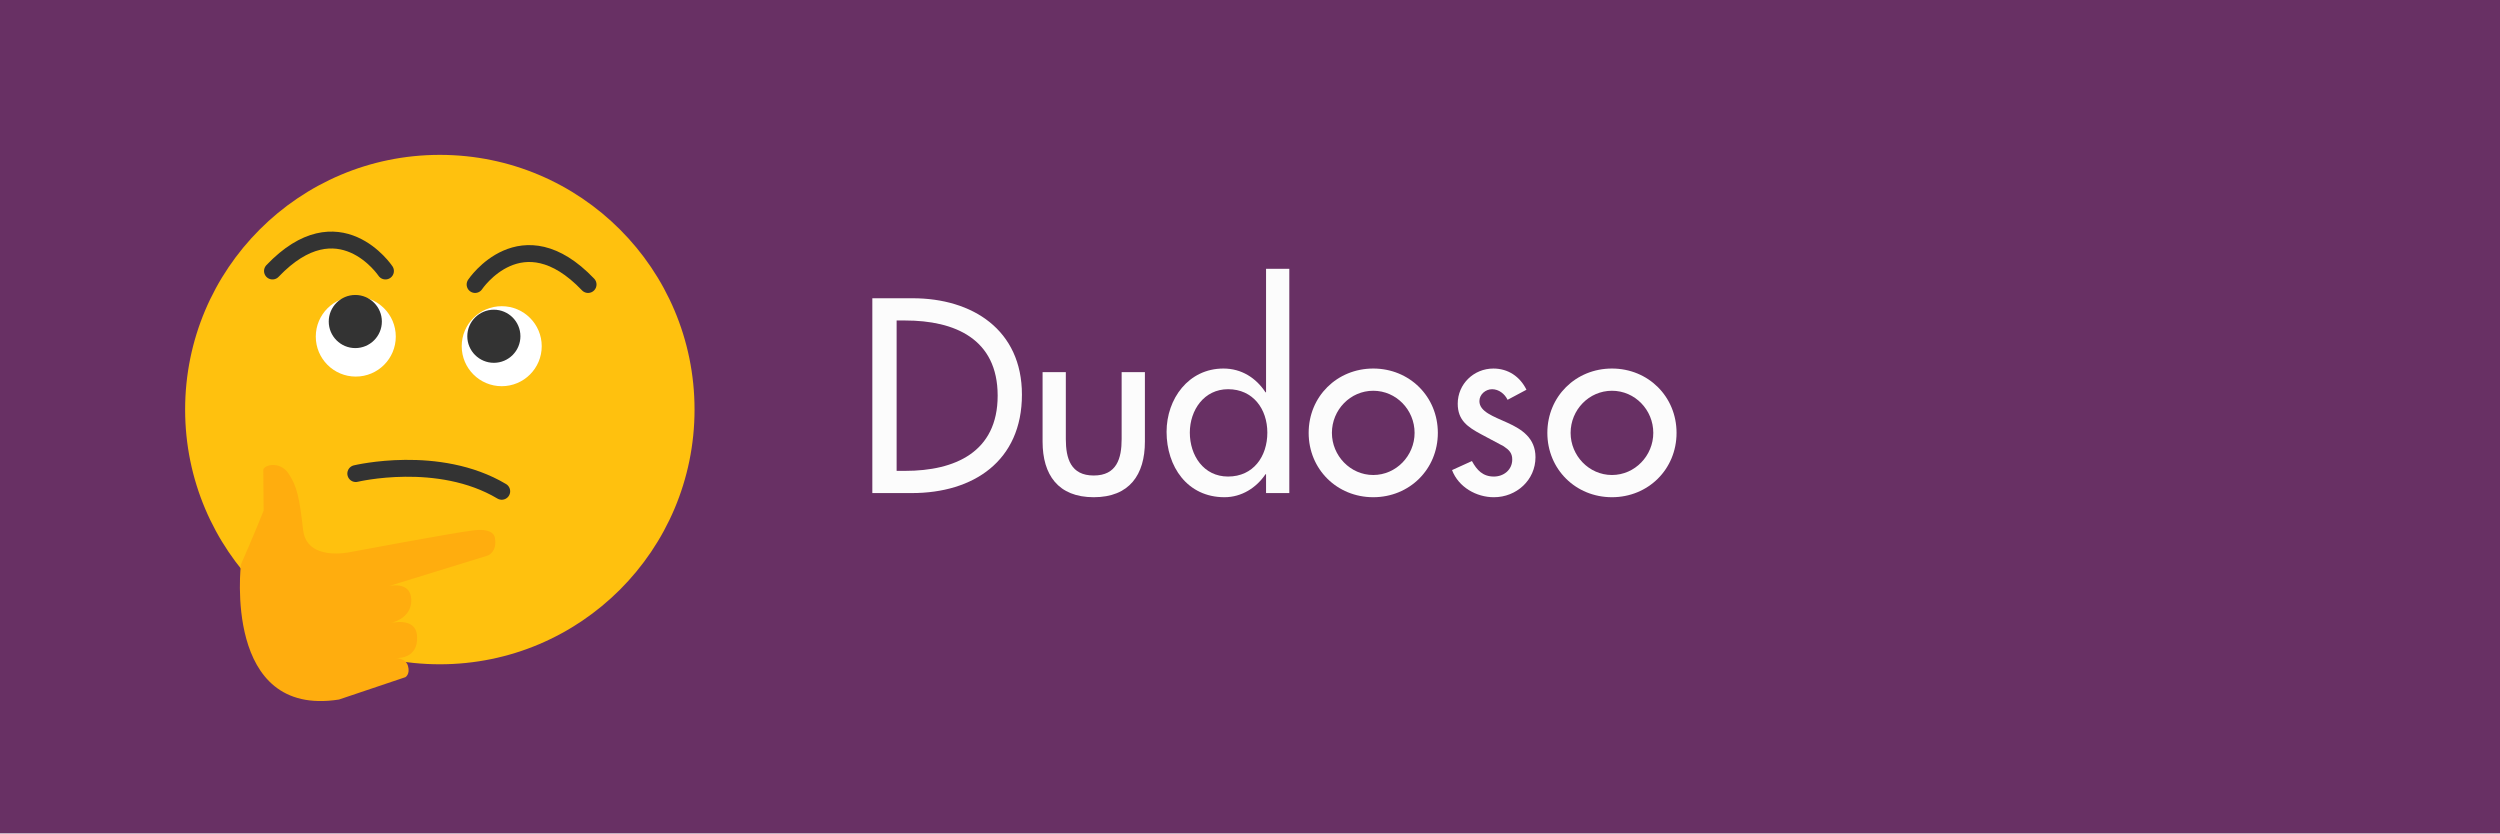
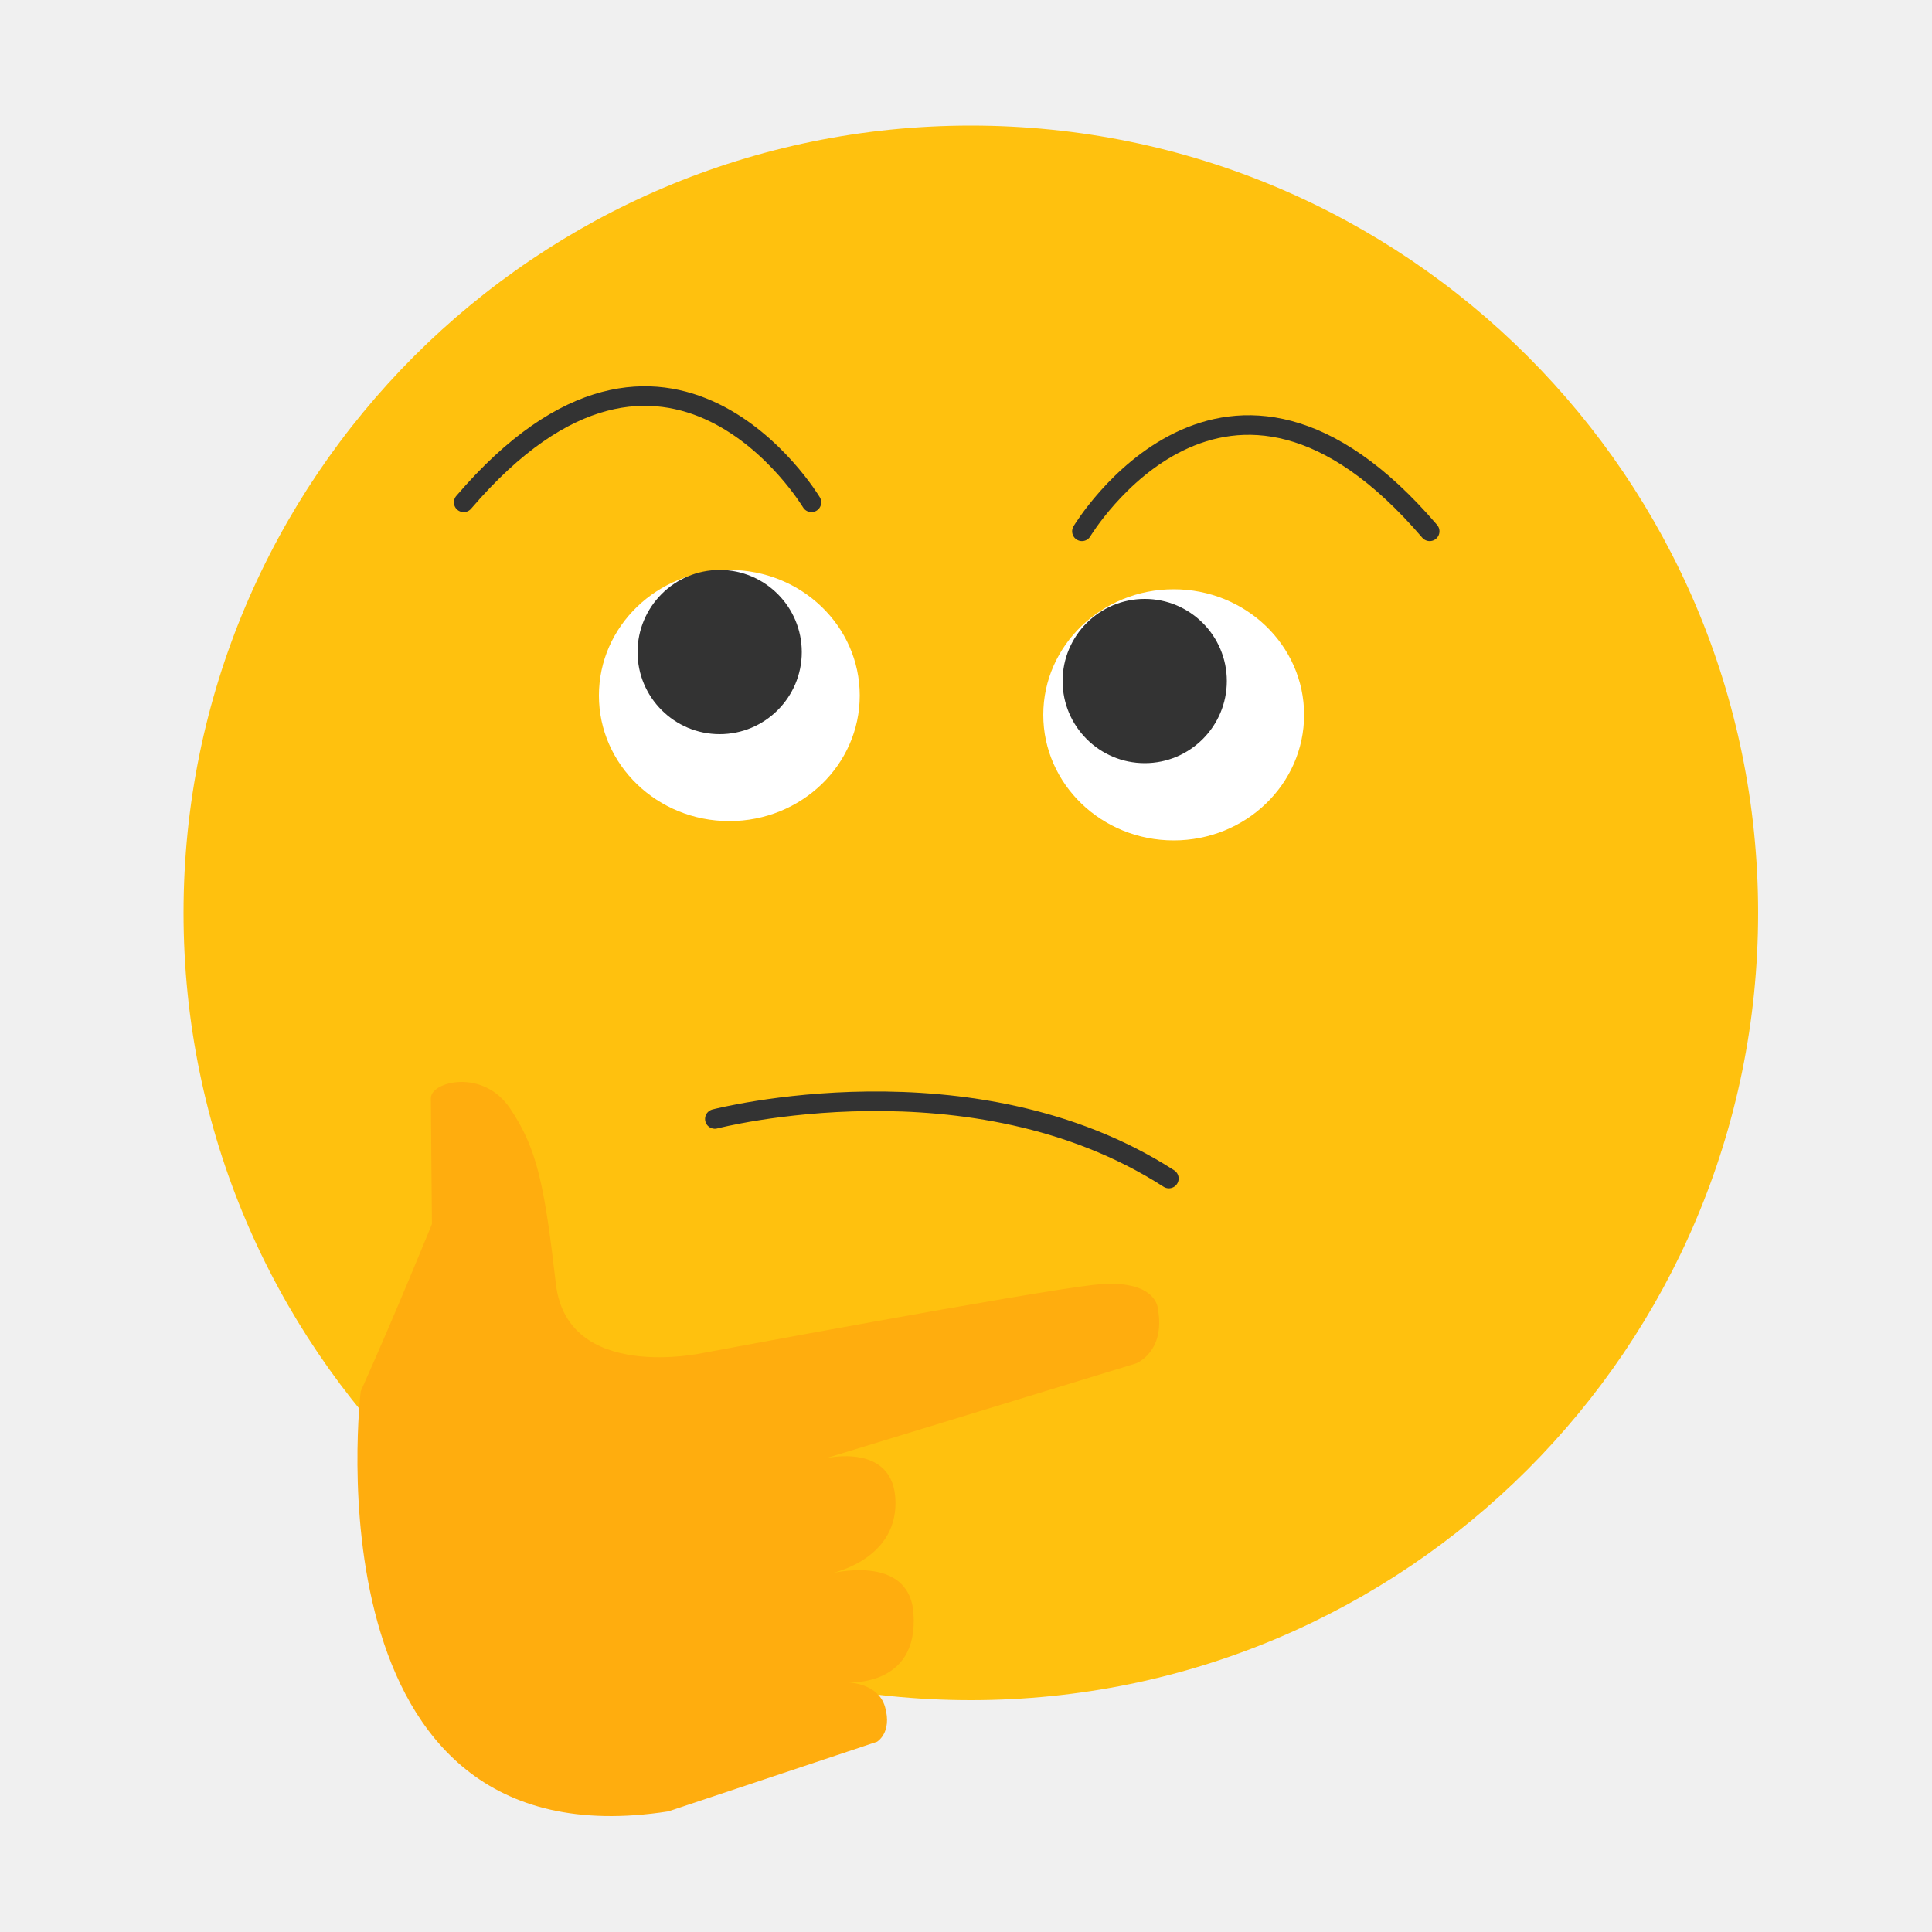
- <svg xmlns="http://www.w3.org/2000/svg" version="1.1" id="Layer_1" x="0px" y="0px" width="300px" height="100px" viewBox="0 0 300 100" enable-background="new 0 0 300 100" xml:space="preserve">
-   <rect fill="#683064" width="300" height="100" />
-   <g enable-background="new    ">
-     <path fill="#FCFCFC" d="M104.68,35.791h4.837c7.162,0,13.115,3.783,13.115,11.565c0,7.969-5.829,11.813-13.208,11.813h-4.744   V35.791z M107.595,56.504h1.023c5.953,0,11.101-2.232,11.101-9.023c0-6.821-5.147-9.022-11.101-9.022h-1.023V56.504z" />
-     <path fill="#FCFCFC" d="M127.899,44.659v8.03c0,2.326,0.589,4.372,3.349,4.372s3.349-2.046,3.349-4.372v-8.03h2.791V53   c0,3.969-1.86,6.666-6.139,6.666s-6.139-2.697-6.139-6.666v-8.341H127.899z" />
-     <path fill="#FCFCFC" d="M151.926,56.906h-0.063c-1.115,1.644-2.883,2.76-4.929,2.76c-4.465,0-6.945-3.689-6.945-7.845   c0-3.969,2.636-7.597,6.821-7.597c2.17,0,3.907,1.117,5.053,2.854h0.063V32.257h2.791V59.17h-2.791V56.906z M152.081,51.914   c0-2.821-1.706-5.209-4.713-5.209c-2.883,0-4.589,2.512-4.589,5.209c0,2.729,1.643,5.271,4.589,5.271   C150.407,57.186,152.081,54.768,152.081,51.914z" />
-     <path fill="#FCFCFC" d="M172.541,51.945c0,4.372-3.41,7.721-7.751,7.721s-7.751-3.349-7.751-7.721c0-4.371,3.41-7.721,7.751-7.721   S172.541,47.574,172.541,51.945z M159.829,51.945c0,2.729,2.202,5.055,4.961,5.055s4.961-2.326,4.961-5.055   c0-2.76-2.202-5.054-4.961-5.054S159.829,49.186,159.829,51.945z" />
-     <path fill="#FCFCFC" d="M180.91,47.977c-0.342-0.713-1.055-1.271-1.861-1.271c-0.775,0-1.52,0.621-1.52,1.427   c0,1.271,1.676,1.829,3.381,2.604s3.348,1.829,3.348,4.124c0,2.759-2.294,4.806-4.992,4.806c-2.107,0-4.247-1.209-5.021-3.256   l2.387-1.085c0.59,1.085,1.303,1.86,2.635,1.86c1.18,0,2.202-0.807,2.202-2.047c0-0.774-0.372-1.146-1.022-1.581l-2.729-1.457   c-1.613-0.868-2.791-1.675-2.791-3.659c0-2.355,1.922-4.217,4.279-4.217c1.767,0,3.193,0.962,3.969,2.543L180.91,47.977z" />
-     <path fill="#FCFCFC" d="M201.186,51.945c0,4.372-3.411,7.721-7.752,7.721s-7.752-3.349-7.752-7.721   c0-4.371,3.411-7.721,7.752-7.721S201.186,47.574,201.186,51.945z M188.473,51.945c0,2.729,2.201,5.055,4.961,5.055   s4.961-2.326,4.961-5.055c0-2.76-2.201-5.054-4.961-5.054S188.473,49.186,188.473,51.945z" />
-   </g>
-   <g>
-     <path fill="#FFC10E" d="M83.345,49.15c0,16.88-13.686,30.564-30.565,30.564c-16.88,0-30.565-13.684-30.565-30.564   c0-16.88,13.685-30.566,30.565-30.566C69.659,18.584,83.345,32.27,83.345,49.15L83.345,49.15z" />
-     <path fill="#FFFFFF" d="M47.494,40.39c0,2.651-2.149,4.8-4.8,4.8c-2.65,0-4.8-2.149-4.8-4.8c0-2.65,2.15-4.8,4.8-4.8   C45.345,35.589,47.494,37.739,47.494,40.39L47.494,40.39z" />
-     <path fill="#FFFFFF" d="M65.007,41.544c0,2.651-2.149,4.8-4.8,4.8c-2.65,0-4.801-2.149-4.801-4.8s2.15-4.8,4.801-4.8   S65.007,38.893,65.007,41.544L65.007,41.544z" />
-     <path fill="#333333" d="M45.824,38.585c0,1.758-1.428,3.186-3.188,3.186c-1.758,0-3.187-1.428-3.187-3.186   c0-1.76,1.429-3.189,3.187-3.189C44.396,35.396,45.824,36.825,45.824,38.585L45.824,38.585z" />
-     <path fill="#333333" d="M62.45,40.35c0,1.76-1.428,3.188-3.186,3.188c-1.759,0-3.188-1.428-3.188-3.188   c0-1.758,1.429-3.186,3.188-3.186C61.022,37.164,62.45,38.592,62.45,40.35L62.45,40.35z" />
-     <path fill="none" stroke="#333333" stroke-width="2.026" stroke-linecap="round" stroke-linejoin="round" stroke-miterlimit="10" d="   M42.693,56.829c0,0,9.932-2.392,17.514,2.126" />
-     <path fill="none" stroke="#333333" stroke-width="2.026" stroke-linecap="round" stroke-linejoin="round" stroke-miterlimit="10" d="   M46.255,32.52c0,0-5.582-8.359-13.558,0" />
-     <path fill="none" stroke="#333333" stroke-width="2.026" stroke-linecap="round" stroke-linejoin="round" stroke-miterlimit="10" d="   M57.011,34.14c0,0,5.582-8.358,13.558,0" />
-     <path fill="#FFAD0E" d="M28.911,67.739c0,0-2.194,18.399,11.763,16.206l7.975-2.685c0,0,0.59-0.344,0.311-1.34   c-0.278-0.996-1.553-0.956-1.553-0.956s2.85,0.276,2.638-2.668c-0.169-2.35-3.236-1.514-3.236-1.514s2.589-0.477,2.549-2.788   s-2.668-1.673-2.668-1.673l11.87-3.663c0,0,1.115-0.439,0.836-2.072c0,0,0-1.233-2.47-0.956   c-2.469,0.279-14.936,2.628-14.936,2.628s-5.178,1.153-5.617-2.668c-0.438-3.823-0.716-5.217-1.752-6.771   c-1.036-1.555-3.027-1.035-3.027-0.398s0.041,4.859,0.041,4.859S30.253,64.718,28.911,67.739z" />
+ <svg xmlns="http://www.w3.org/2000/svg" width="200px" height="200px" viewBox="0 0 200 200" version="1.1">
+   <defs />
+   <g id="dudoso" stroke="none" stroke-width="1" fill="none" fill-rule="evenodd">
+     <g id="Group" transform="translate(19, 13)">
+       <path d="M163,81.503 C163,126.512 126.507,163 81.5,163 C36.49,163 0,126.512 0,81.503 C0,36.493 36.49,0 81.5,0 C126.507,7.5785026e-14 163,36.493 163,81.503 Z" id="Shape" fill="#FFC10E" fill-rule="nonzero" />
+       <path d="M70,59 C70,66.18 63.956,72 56.5,72 C49.047,72 43,66.18 43,59 C43,51.823 49.047,46 56.5,46 C63.956,45.997 70,51.82 70,59 Z" id="Shape" fill="#FFFFFF" fill-rule="nonzero" />
+       <path d="M116,61 C116,68.18 109.957,74 102.501,74 C95.049,74 89,68.18 89,61 C89,53.82 95.046,48 102.501,48 C109.957,48 116,53.82 116,61 Z" id="Shape" fill="#FFFFFF" fill-rule="nonzero" />
+       <path d="M64,54.504 C64,59.192 60.192,63 55.499,63 C50.811,63 47,59.192 47,54.504 C47,49.811 50.811,46 55.499,46 C60.192,46 64,49.811 64,54.504 Z" id="Shape" fill="#333333" fill-rule="nonzero" />
+       <path d="M108,57.497 C108,62.191 104.191,66 99.503,66 C94.811,66 91,62.191 91,57.497 C91,52.809 94.811,49 99.503,49 C104.191,49 108,52.809 108,57.497 Z" id="Shape" fill="#333333" fill-rule="nonzero" />
+       <path d="M55,102.835 C55,102.835 81.653,95.898 102,109" id="Shape" stroke="#333333" stroke-width="2.026" stroke-linecap="round" stroke-linejoin="round" />
+       <path d="M65,39 C65,39 50.178,14.25 29,39" id="Shape" stroke="#333333" stroke-width="2.026" stroke-linecap="round" stroke-linejoin="round" />
+       <path d="M93,42 C93,42 107.822,17.25 129,42" id="Shape" stroke="#333333" stroke-width="2.026" stroke-linecap="round" stroke-linejoin="round" />
+       <path d="M18.34,131.033 C18.34,131.033 12.4,180.396 50.188,174.513 L71.781,167.31 C71.781,167.31 73.378,166.387 72.623,163.715 C71.87,161.043 68.418,161.15 68.418,161.15 C68.418,161.15 76.135,161.89 75.561,153.992 C75.103,147.688 66.799,149.931 66.799,149.931 C66.799,149.931 73.809,148.651 73.701,142.451 C73.592,136.251 66.477,137.963 66.477,137.963 L98.615,128.136 C98.615,128.136 101.634,126.958 100.879,122.577 C100.879,122.577 100.879,119.266 94.191,120.012 C87.506,120.761 53.752,127.063 53.752,127.063 C53.752,127.063 39.732,130.156 38.543,119.905 C37.357,109.649 36.605,105.909 33.8,101.74 C30.995,97.571 25.604,98.963 25.604,100.672 C25.604,102.381 25.715,113.708 25.715,113.708 C25.715,113.708 21.973,122.928 18.34,131.033 Z" id="Shape" fill="#FFAD0E" fill-rule="nonzero" />
+     </g>
  </g>
</svg>
